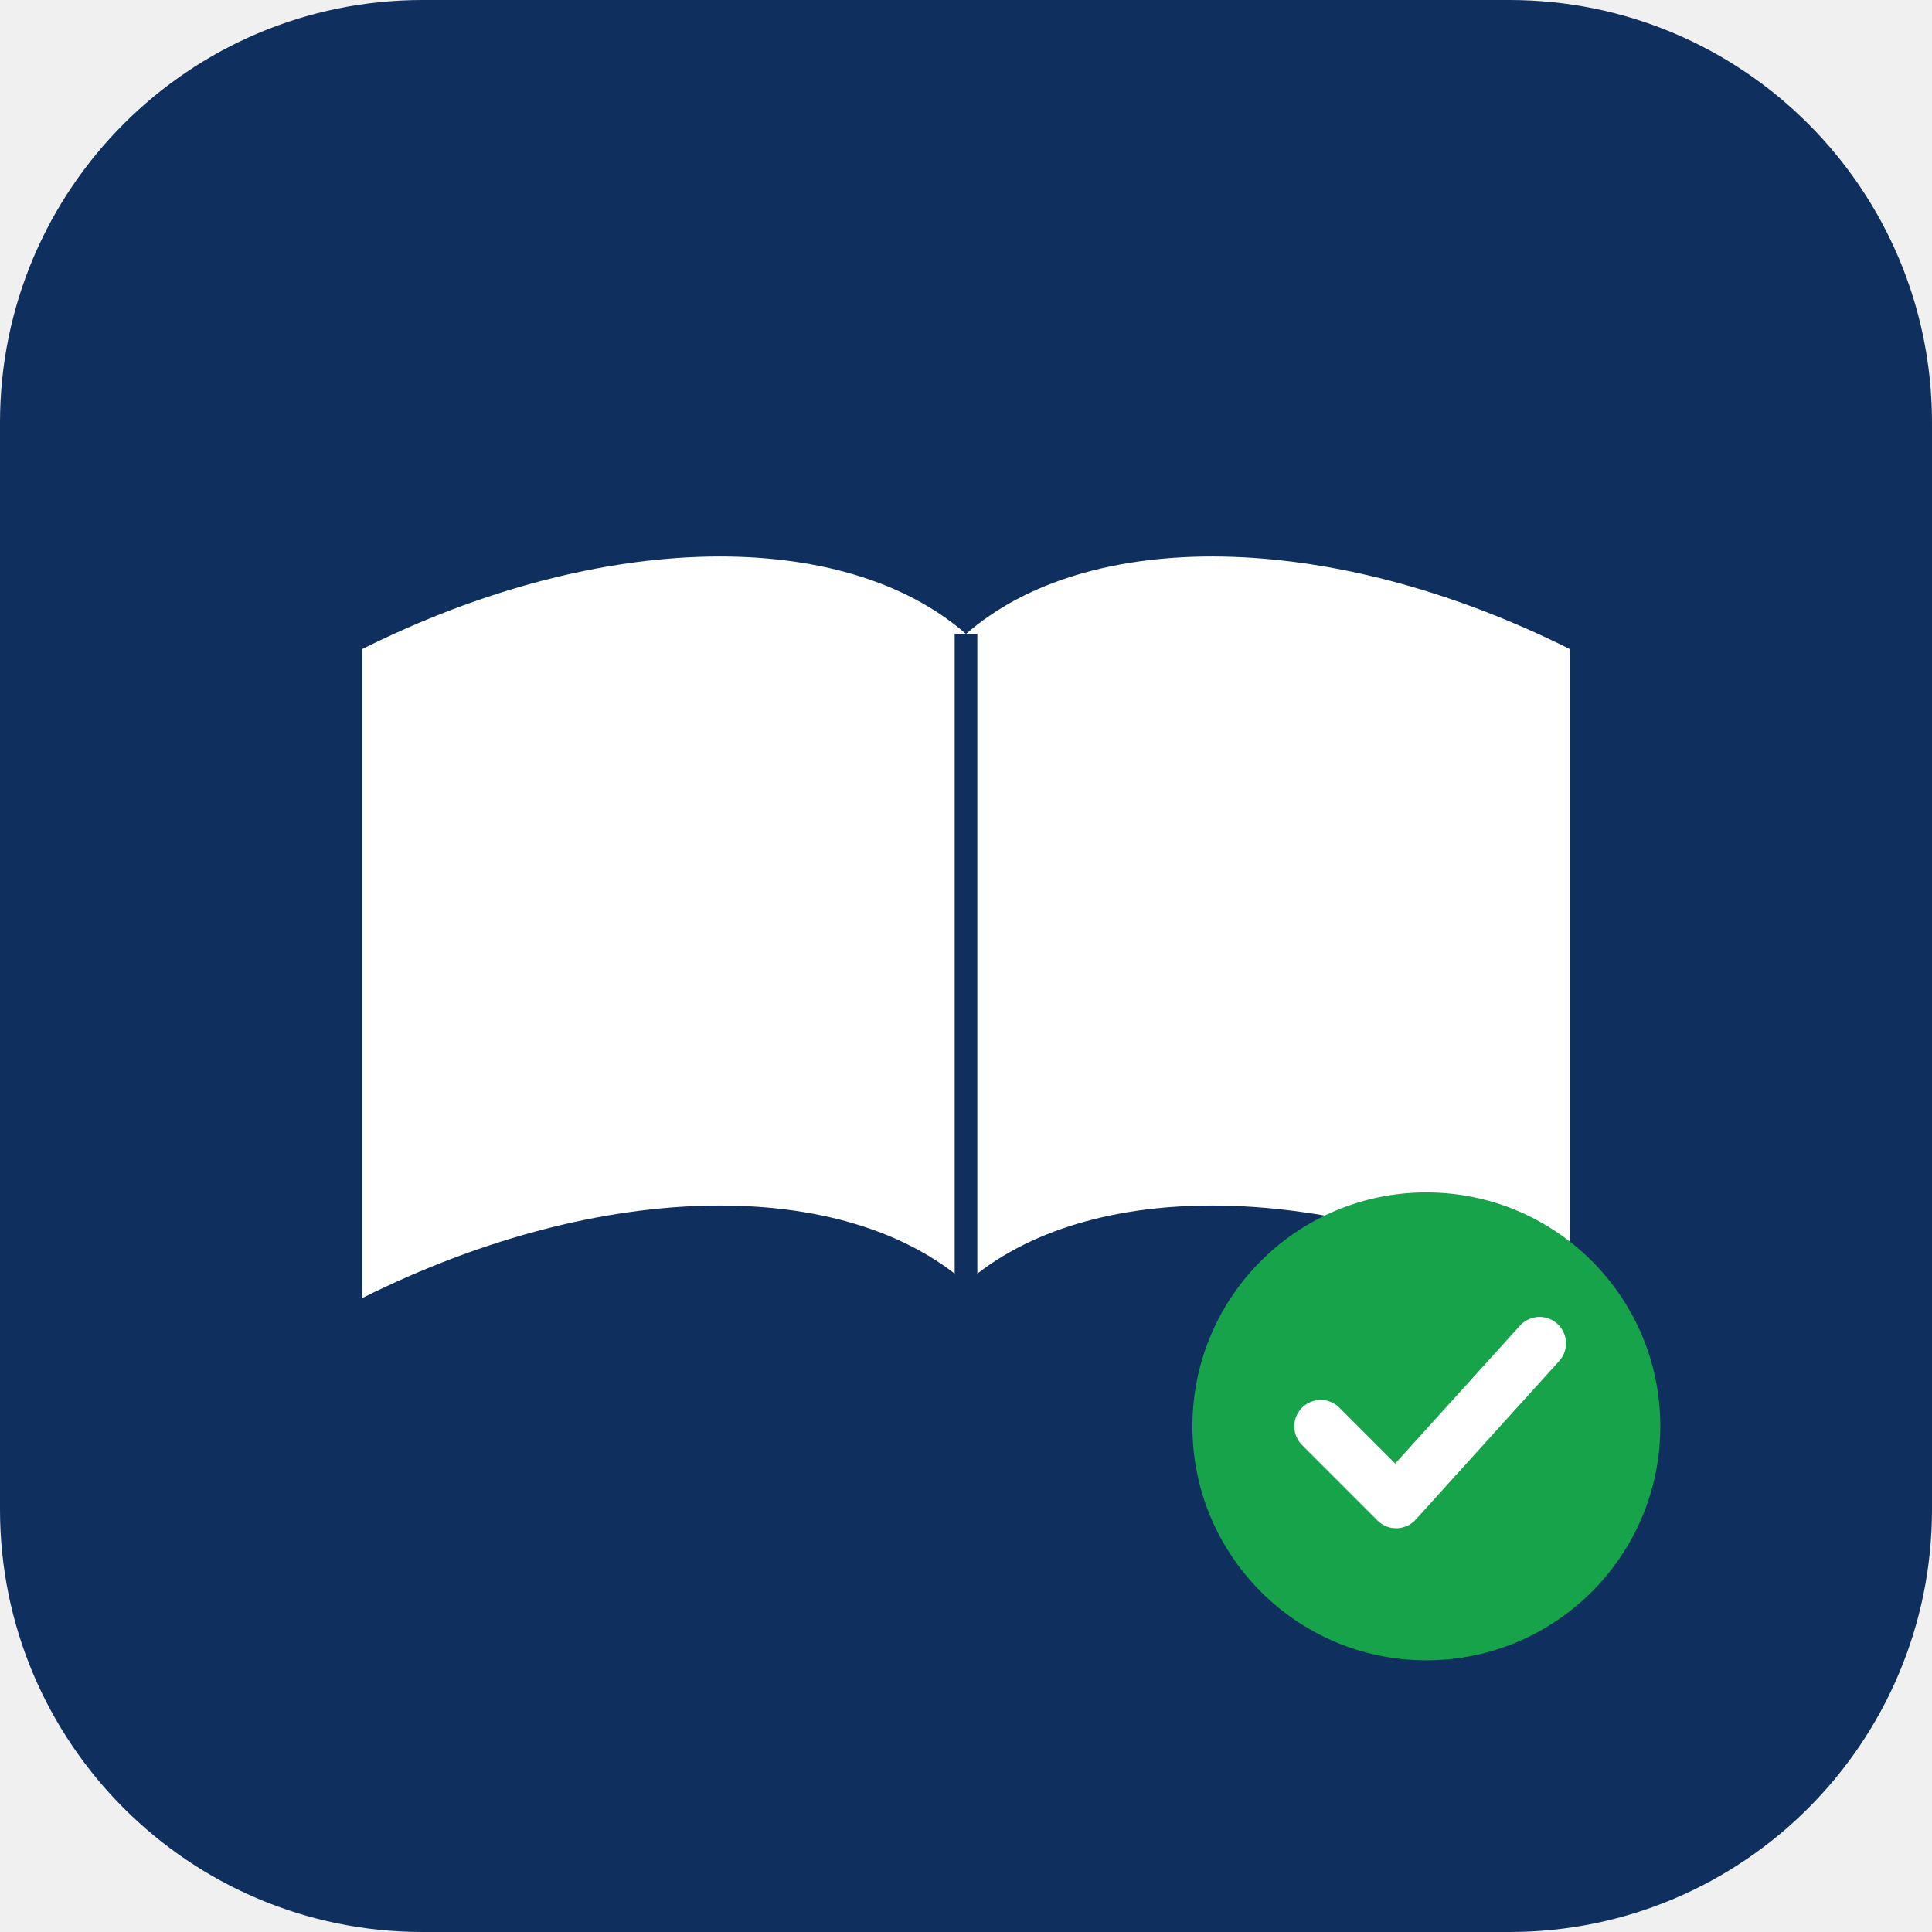
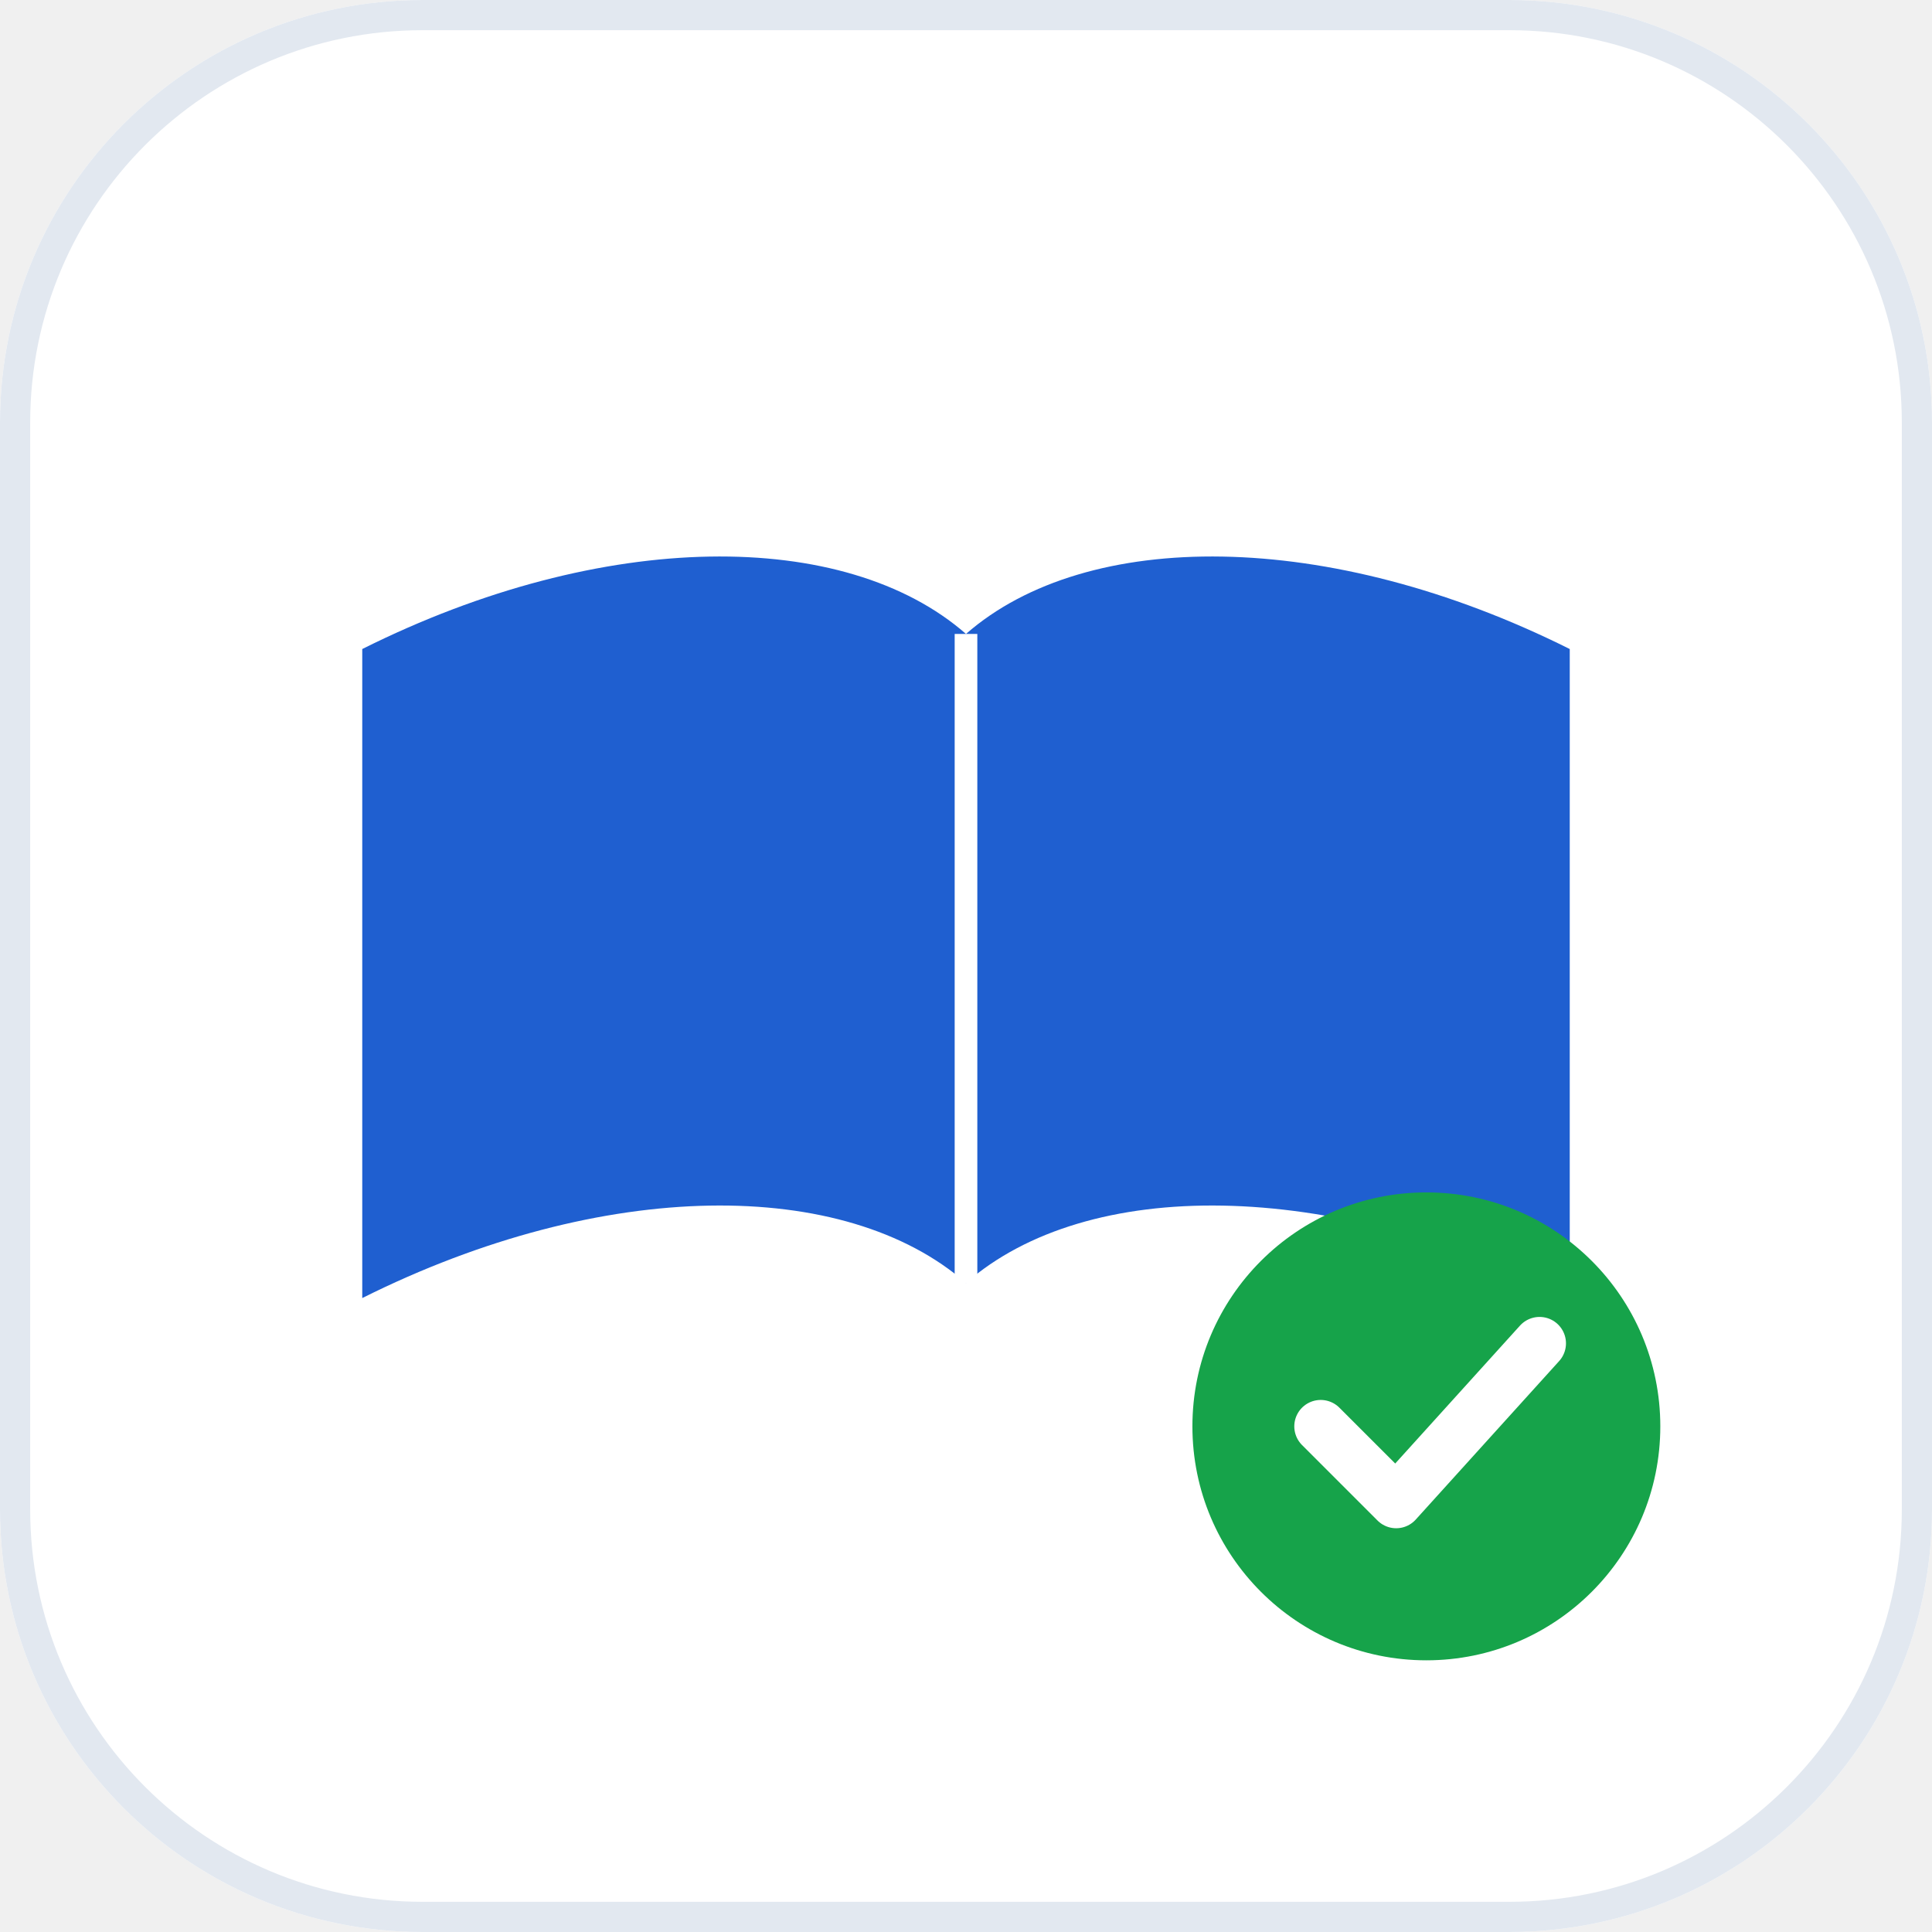
<svg xmlns="http://www.w3.org/2000/svg" viewBox="0 0 512 512">
-   <rect width="512" height="512" rx="112" fill="#0f2f5f" />
-   <path d="M 96 172 C 160 140 224 140 256 168 C 288 140 352 140 416 172 L 416 344 C 352 312 288 312 256 340 C 224 312 160 312 96 344 Z" fill="#ffffff" />
-   <line x1="256" y1="168" x2="256" y2="340" stroke="#0f2f5f" stroke-width="6" />
+   <rect width="512" height="512" rx="112" fill="#ffffff" />
+   <rect x="4" y="4" width="504" height="504" rx="108" fill="none" stroke="#e2e8f0" stroke-width="8" />
+   <path d="M 96 172 C 160 140 224 140 256 168 C 288 140 352 140 416 172 L 416 344 C 352 312 288 312 256 340 C 224 312 160 312 96 344 Z" fill="#1f5fd0" />
+   <line x1="256" y1="168" x2="256" y2="340" stroke="#ffffff" stroke-width="6" />
  <circle cx="378" cy="378" r="62" fill="#16a34a" />
  <path d="M 350 378 L 370 398 L 408 356" stroke="#ffffff" stroke-width="14" fill="none" stroke-linecap="round" stroke-linejoin="round" />
</svg>
